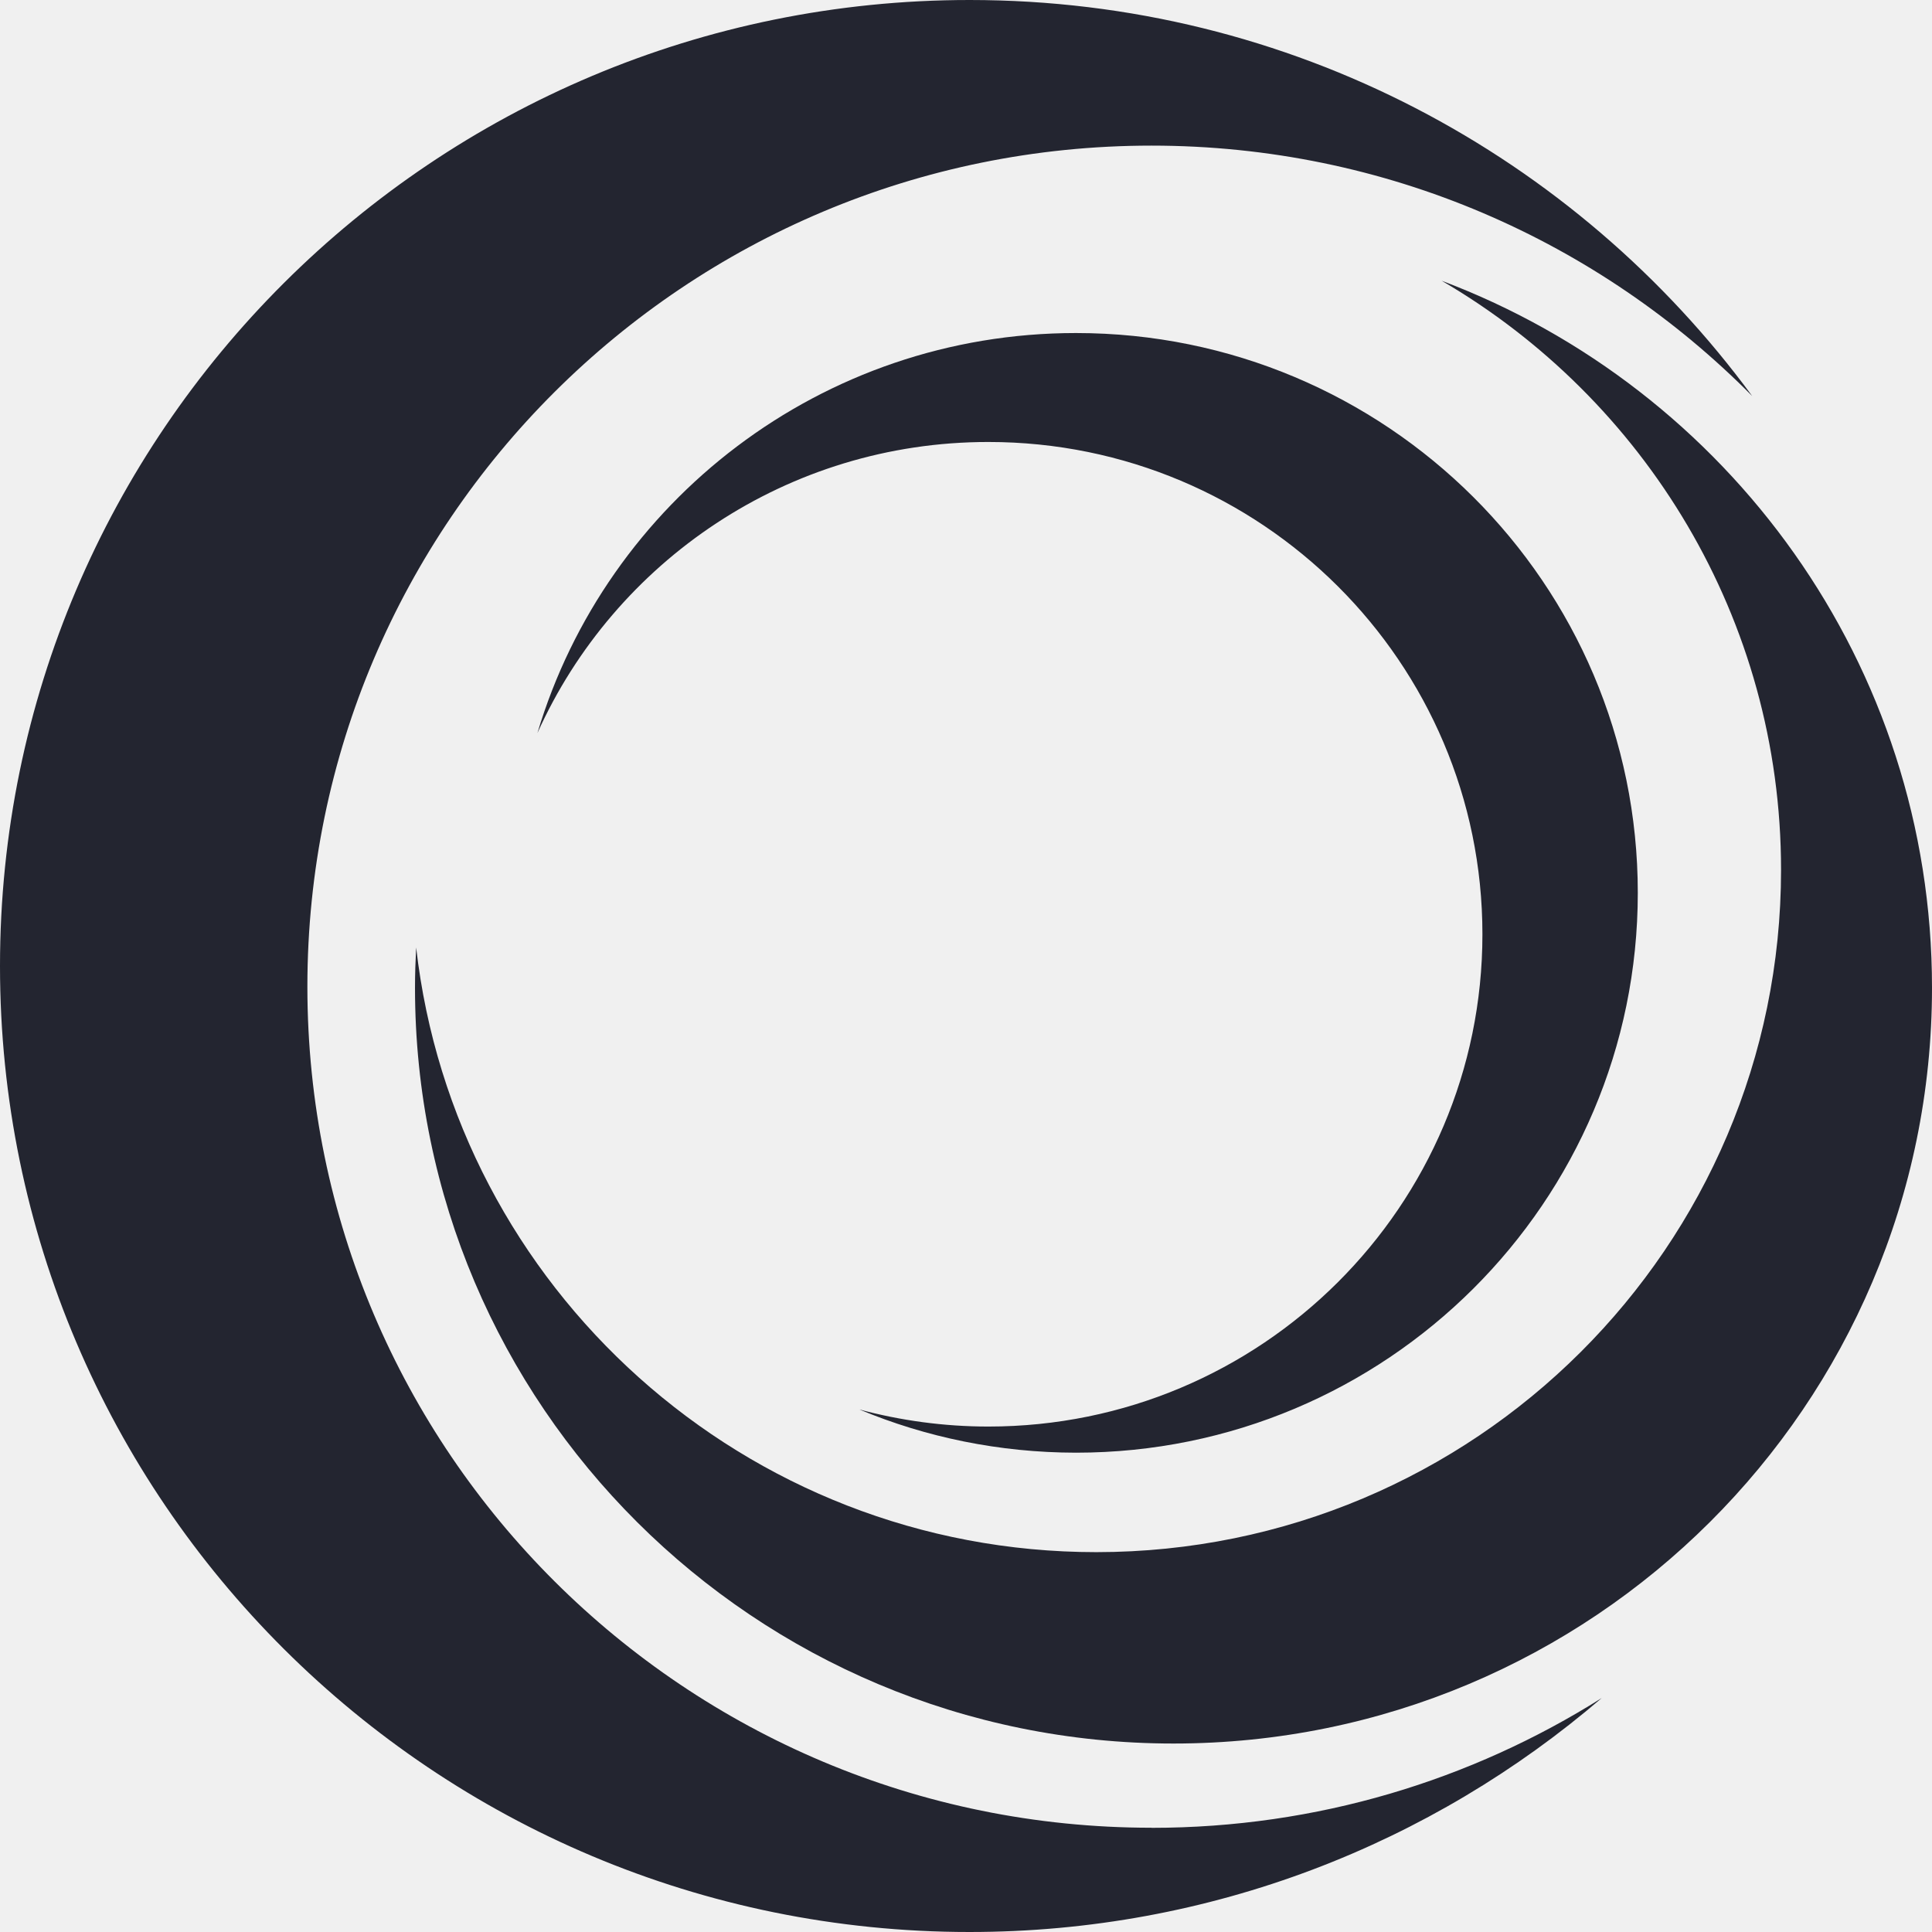
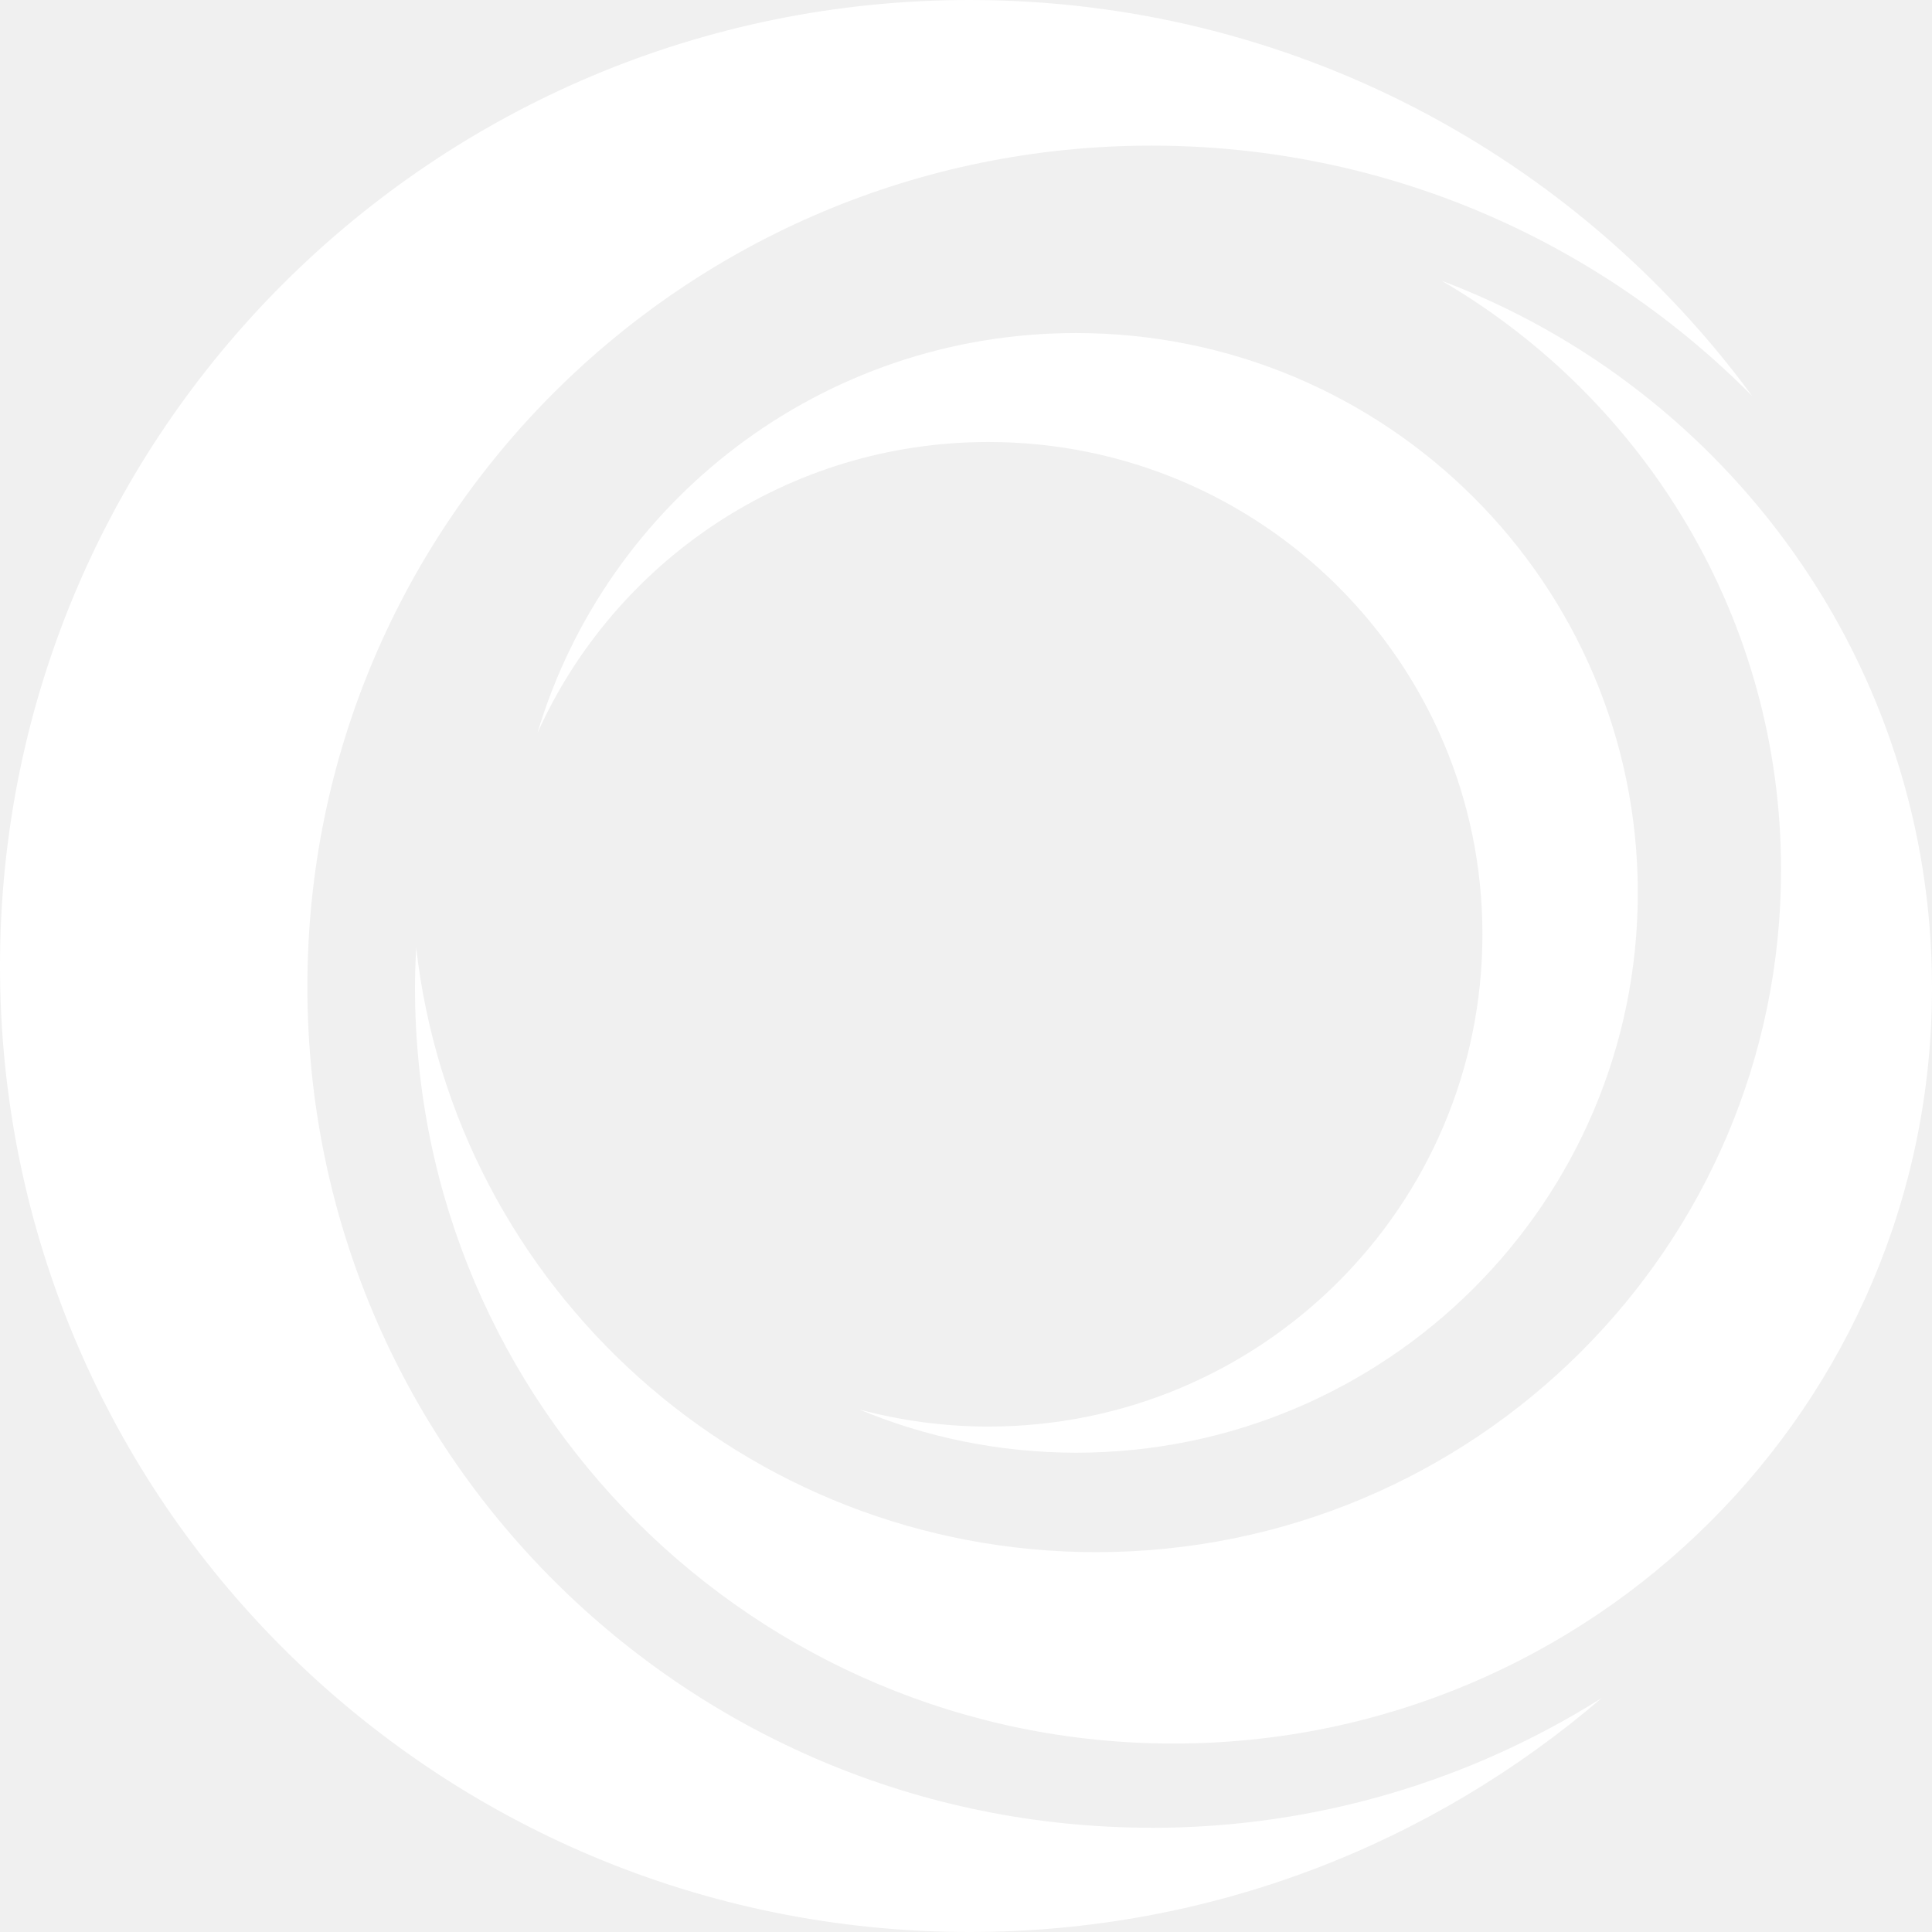
- <svg xmlns="http://www.w3.org/2000/svg" width="250" height="250" viewBox="0 0 250 250" fill="none">
-   <mask id="mask0_749_2044" style="mask-type:alpha" maskUnits="userSpaceOnUse" x="0" y="0" width="251" height="250">
-     <path d="M149.003 236.509C88.676 236.509 39.775 187.785 39.775 127.676C39.775 67.567 88.676 18.843 149.003 18.843C179.428 18.843 206.93 31.244 226.737 51.251C203.921 20.193 167.069 0 125.466 0C56.174 0 0 55.959 0 125C0 194.041 56.175 250 125.454 250C156.712 250 185.284 238.578 207.266 219.722C190.394 230.352 170.426 236.521 149.003 236.521" fill="url(#paint0_linear_749_2044)" />
-     <path d="M186.552 36.328C212.812 51.653 230.467 80.047 230.467 112.555C230.467 161.316 190.792 200.835 141.866 200.847C96.335 200.847 58.848 166.63 53.85 122.602C53.763 124.336 53.701 126.07 53.701 127.817C53.701 181.831 97.653 225.612 151.85 225.612C206.048 225.612 250 181.819 250 127.817C250 85.981 223.629 50.302 186.552 36.328Z" fill="url(#paint1_linear_749_2044)" />
-     <path d="M139.232 43.094C106.296 43.094 78.482 64.922 69.542 94.853C79.526 72.653 101.894 57.192 127.892 57.192C163.204 57.192 191.825 85.71 191.825 120.894C191.825 156.077 163.204 184.595 127.892 184.595C122.123 184.595 116.528 183.815 111.207 182.39C119.823 185.983 129.297 187.965 139.232 187.977C179.392 187.977 211.93 155.532 211.93 115.529C211.93 75.514 179.38 43.094 139.232 43.094Z" fill="url(#paint2_linear_749_2044)" />
+ <svg xmlns="http://www.w3.org/2000/svg" width="500" height="500" viewBox="0 0 500 500" fill="none">
+   <mask id="mask0_749_2030" style="mask-type:alpha" maskUnits="userSpaceOnUse" x="0" y="0" width="501" height="500">
+     <path d="M298.006 473.018C177.351 473.018 79.549 375.57 79.549 255.352C79.549 135.134 177.351 37.686 298.006 37.686C358.855 37.686 413.861 62.488 453.474 102.502C407.843 40.386 334.137 0 250.932 0C112.349 0 0 111.918 0 250C0 388.082 112.349 500 250.908 500C313.423 500 370.567 477.156 414.532 439.445C380.788 460.704 340.851 473.043 298.006 473.043" fill="url(#paint0_linear_749_2030)" />
+     <path d="M373.105 72.66C425.624 103.309 460.935 160.098 460.935 225.113C460.935 322.635 381.584 401.674 283.733 401.699C192.67 401.699 117.696 333.265 107.7 245.207C107.526 248.676 107.401 252.145 107.401 255.638C107.401 363.666 195.306 451.228 303.701 451.228C412.096 451.228 500.001 363.641 500.001 255.638C500.001 171.966 447.258 100.609 373.105 72.66Z" fill="url(#paint1_linear_749_2030)" />
+     <path d="M278.464 86.191C212.591 86.191 156.964 129.848 139.084 189.71C159.052 145.309 203.788 114.388 255.785 114.388C326.407 114.388 383.651 171.424 383.651 241.791C383.651 312.158 326.407 369.194 255.785 369.194C244.247 369.194 233.056 367.633 222.413 364.784C239.646 371.969 258.595 375.934 278.464 375.959C358.784 375.959 423.861 311.068 423.861 231.063C423.861 151.033 358.759 86.191 278.464 86.191Z" fill="url(#paint2_linear_749_2030)" />
  </mask>
-   <g mask="url(#mask0_749_2044)">
-     <rect x="-7.143" y="-7.137" width="260.714" height="260.714" fill="#232530" />
+   <g mask="url(#mask0_749_2030)">
+     <rect x="-14.286" y="-14.273" width="521.428" height="521.429" fill="white" />
  </g>
  <defs>
-     <linearGradient id="paint0_linear_749_2044" x1="201.677" y1="25" x2="42.478" y2="213.248" gradientUnits="userSpaceOnUse">
+     <linearGradient id="paint0_linear_749_2030" x1="403.353" y1="50" x2="84.957" y2="426.496" gradientUnits="userSpaceOnUse">
      <stop offset="0.279" stop-color="#7DFF6B" />
      <stop offset="1" stop-color="#0B826F" />
    </linearGradient>
-     <linearGradient id="paint1_linear_749_2044" x1="228.304" y1="55.257" x2="111.431" y2="213.283" gradientUnits="userSpaceOnUse">
+     <linearGradient id="paint1_linear_749_2030" x1="456.608" y1="110.517" x2="222.862" y2="426.571" gradientUnits="userSpaceOnUse">
      <stop offset="0.279" stop-color="#7DFF6B" />
      <stop offset="1" stop-color="#0B826F" />
    </linearGradient>
-     <linearGradient id="paint2_linear_749_2044" x1="196.193" y1="57.582" x2="105.436" y2="173.872" gradientUnits="userSpaceOnUse">
+     <linearGradient id="paint2_linear_749_2030" x1="392.385" y1="115.168" x2="210.872" y2="347.749" gradientUnits="userSpaceOnUse">
      <stop offset="0.279" stop-color="#7DFF6B" />
      <stop offset="1" stop-color="#0B826F" />
    </linearGradient>
  </defs>
</svg>
